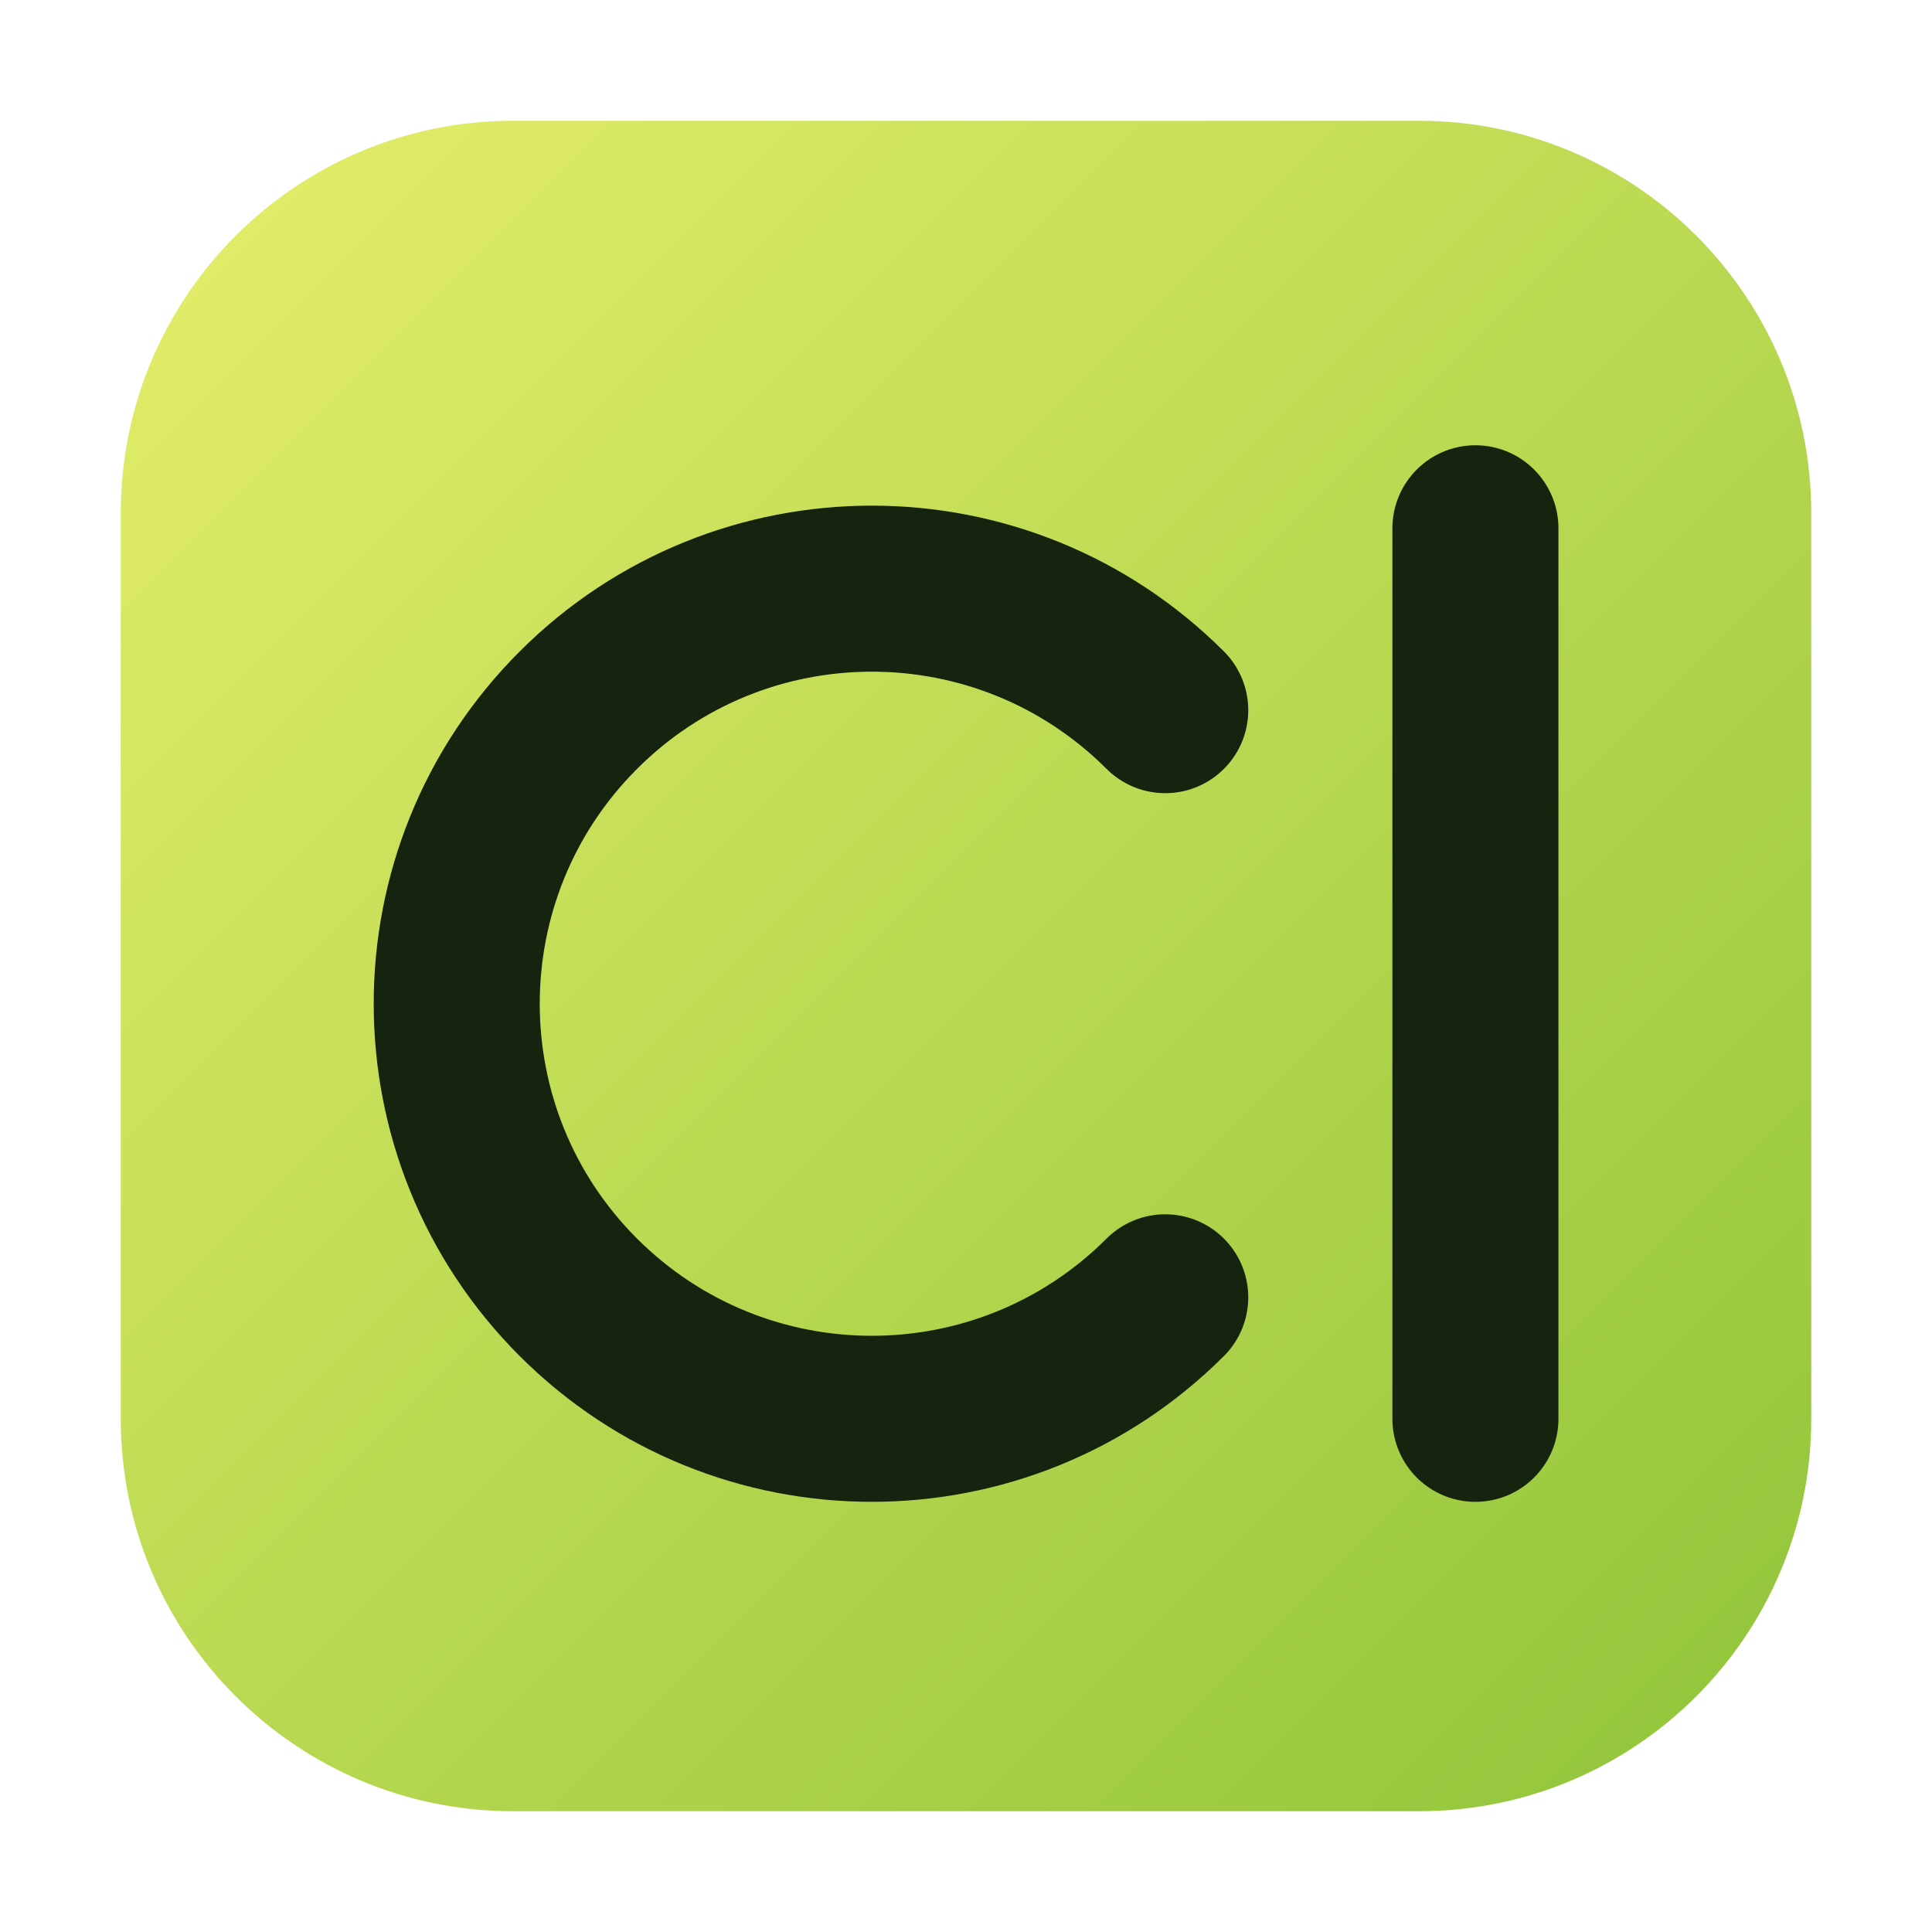
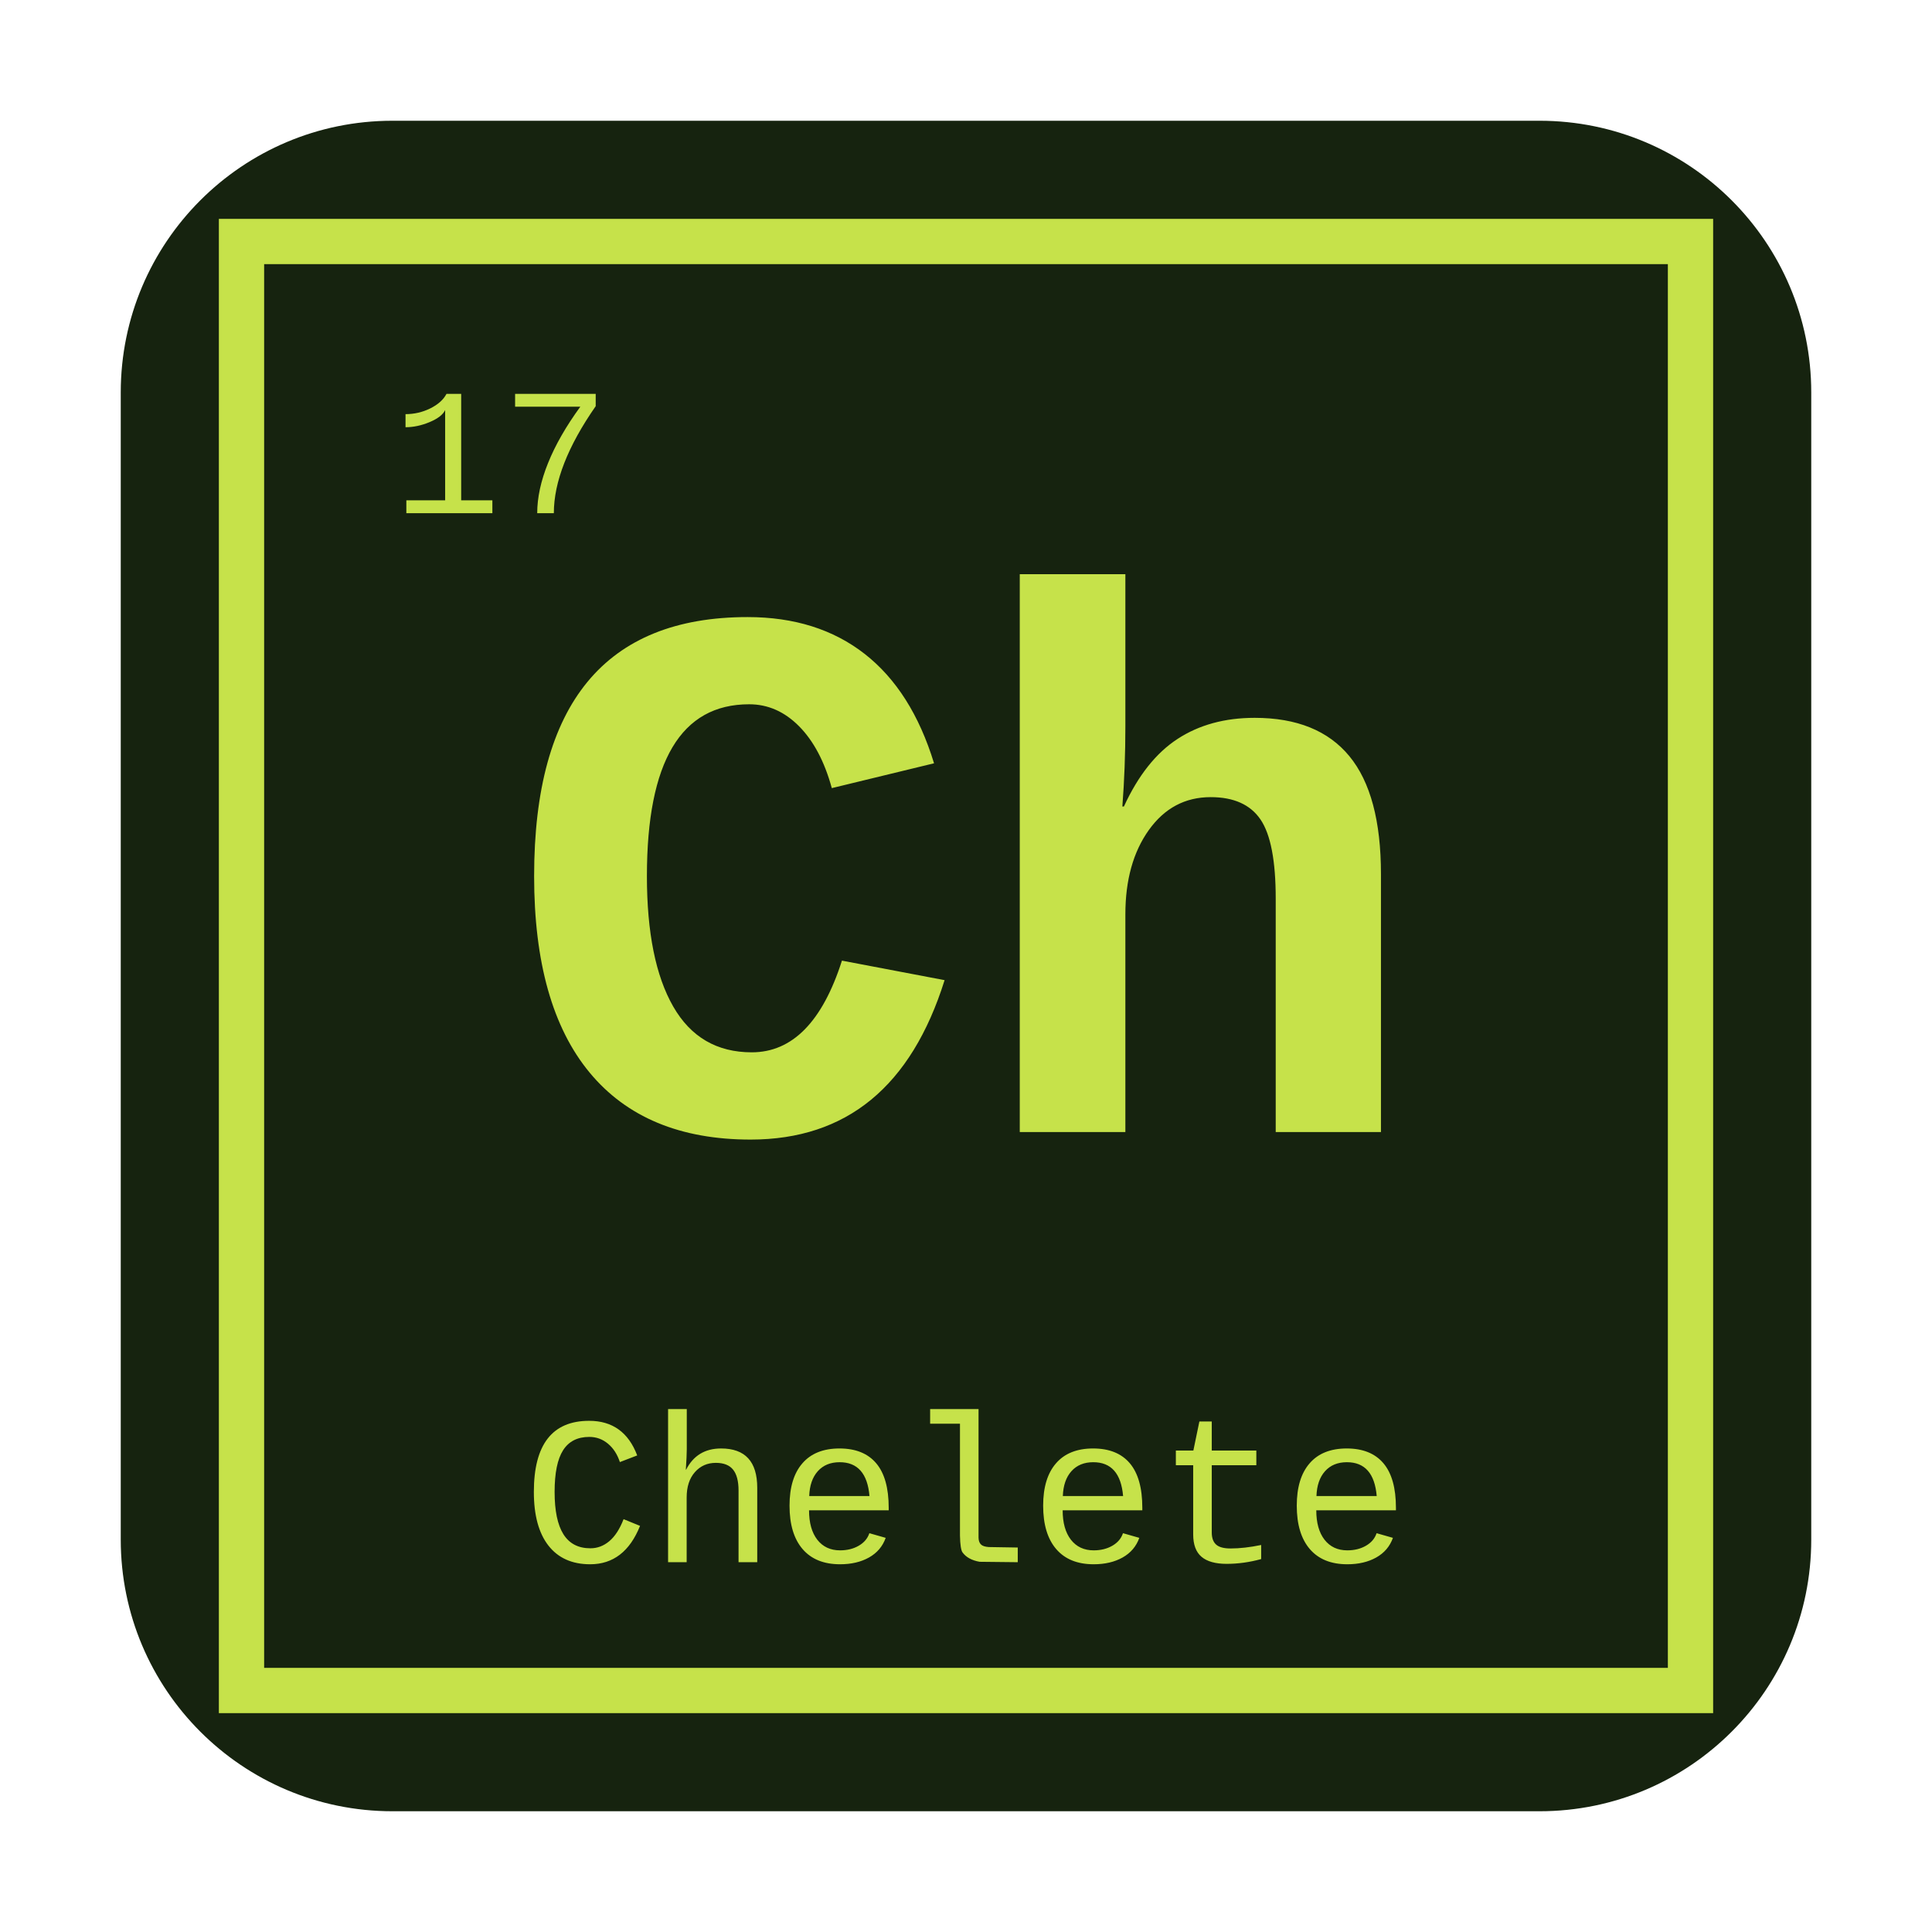
<svg xmlns="http://www.w3.org/2000/svg" viewBox="0 0 512 512">
-   <defs>
-     <linearGradient id="bg" x1="0" y1="0" x2="1" y2="1">
-       <stop offset="0" stop-color="#e6ee6a" />
-       <stop offset="1" stop-color="#8fc43a" />
-     </linearGradient>
-   </defs>
-   <rect x="32" y="32" width="448" height="448" rx="104" fill="url(#bg)" />
-   <g fill="none" stroke="#16230f" stroke-width="44" stroke-linecap="round" transform="translate(31 0)">
-     <path d="M277.8 188.2 A110 110 0 1 0 277.8 343.8" />
-     <path d="M360 140 V376" />
+   <rect x="32" y="32" width="448" height="448" rx="72" fill="#16230f" />
+   <rect x="64" y="64" width="384" height="384" fill="none" stroke="#c6e24a" stroke-width="12" />
+   <g fill="#c6e24a" font-family="Liberation Mono, DejaVu Sans Mono, monospace" text-anchor="middle">
+     <text x="104" y="136" font-size="48" text-anchor="start">17</text>
+     <text x="256" y="300" font-size="204" font-weight="bold">Ch</text>
+     <text x="256" y="414" font-size="56">Chelete</text>
  </g>
</svg>
